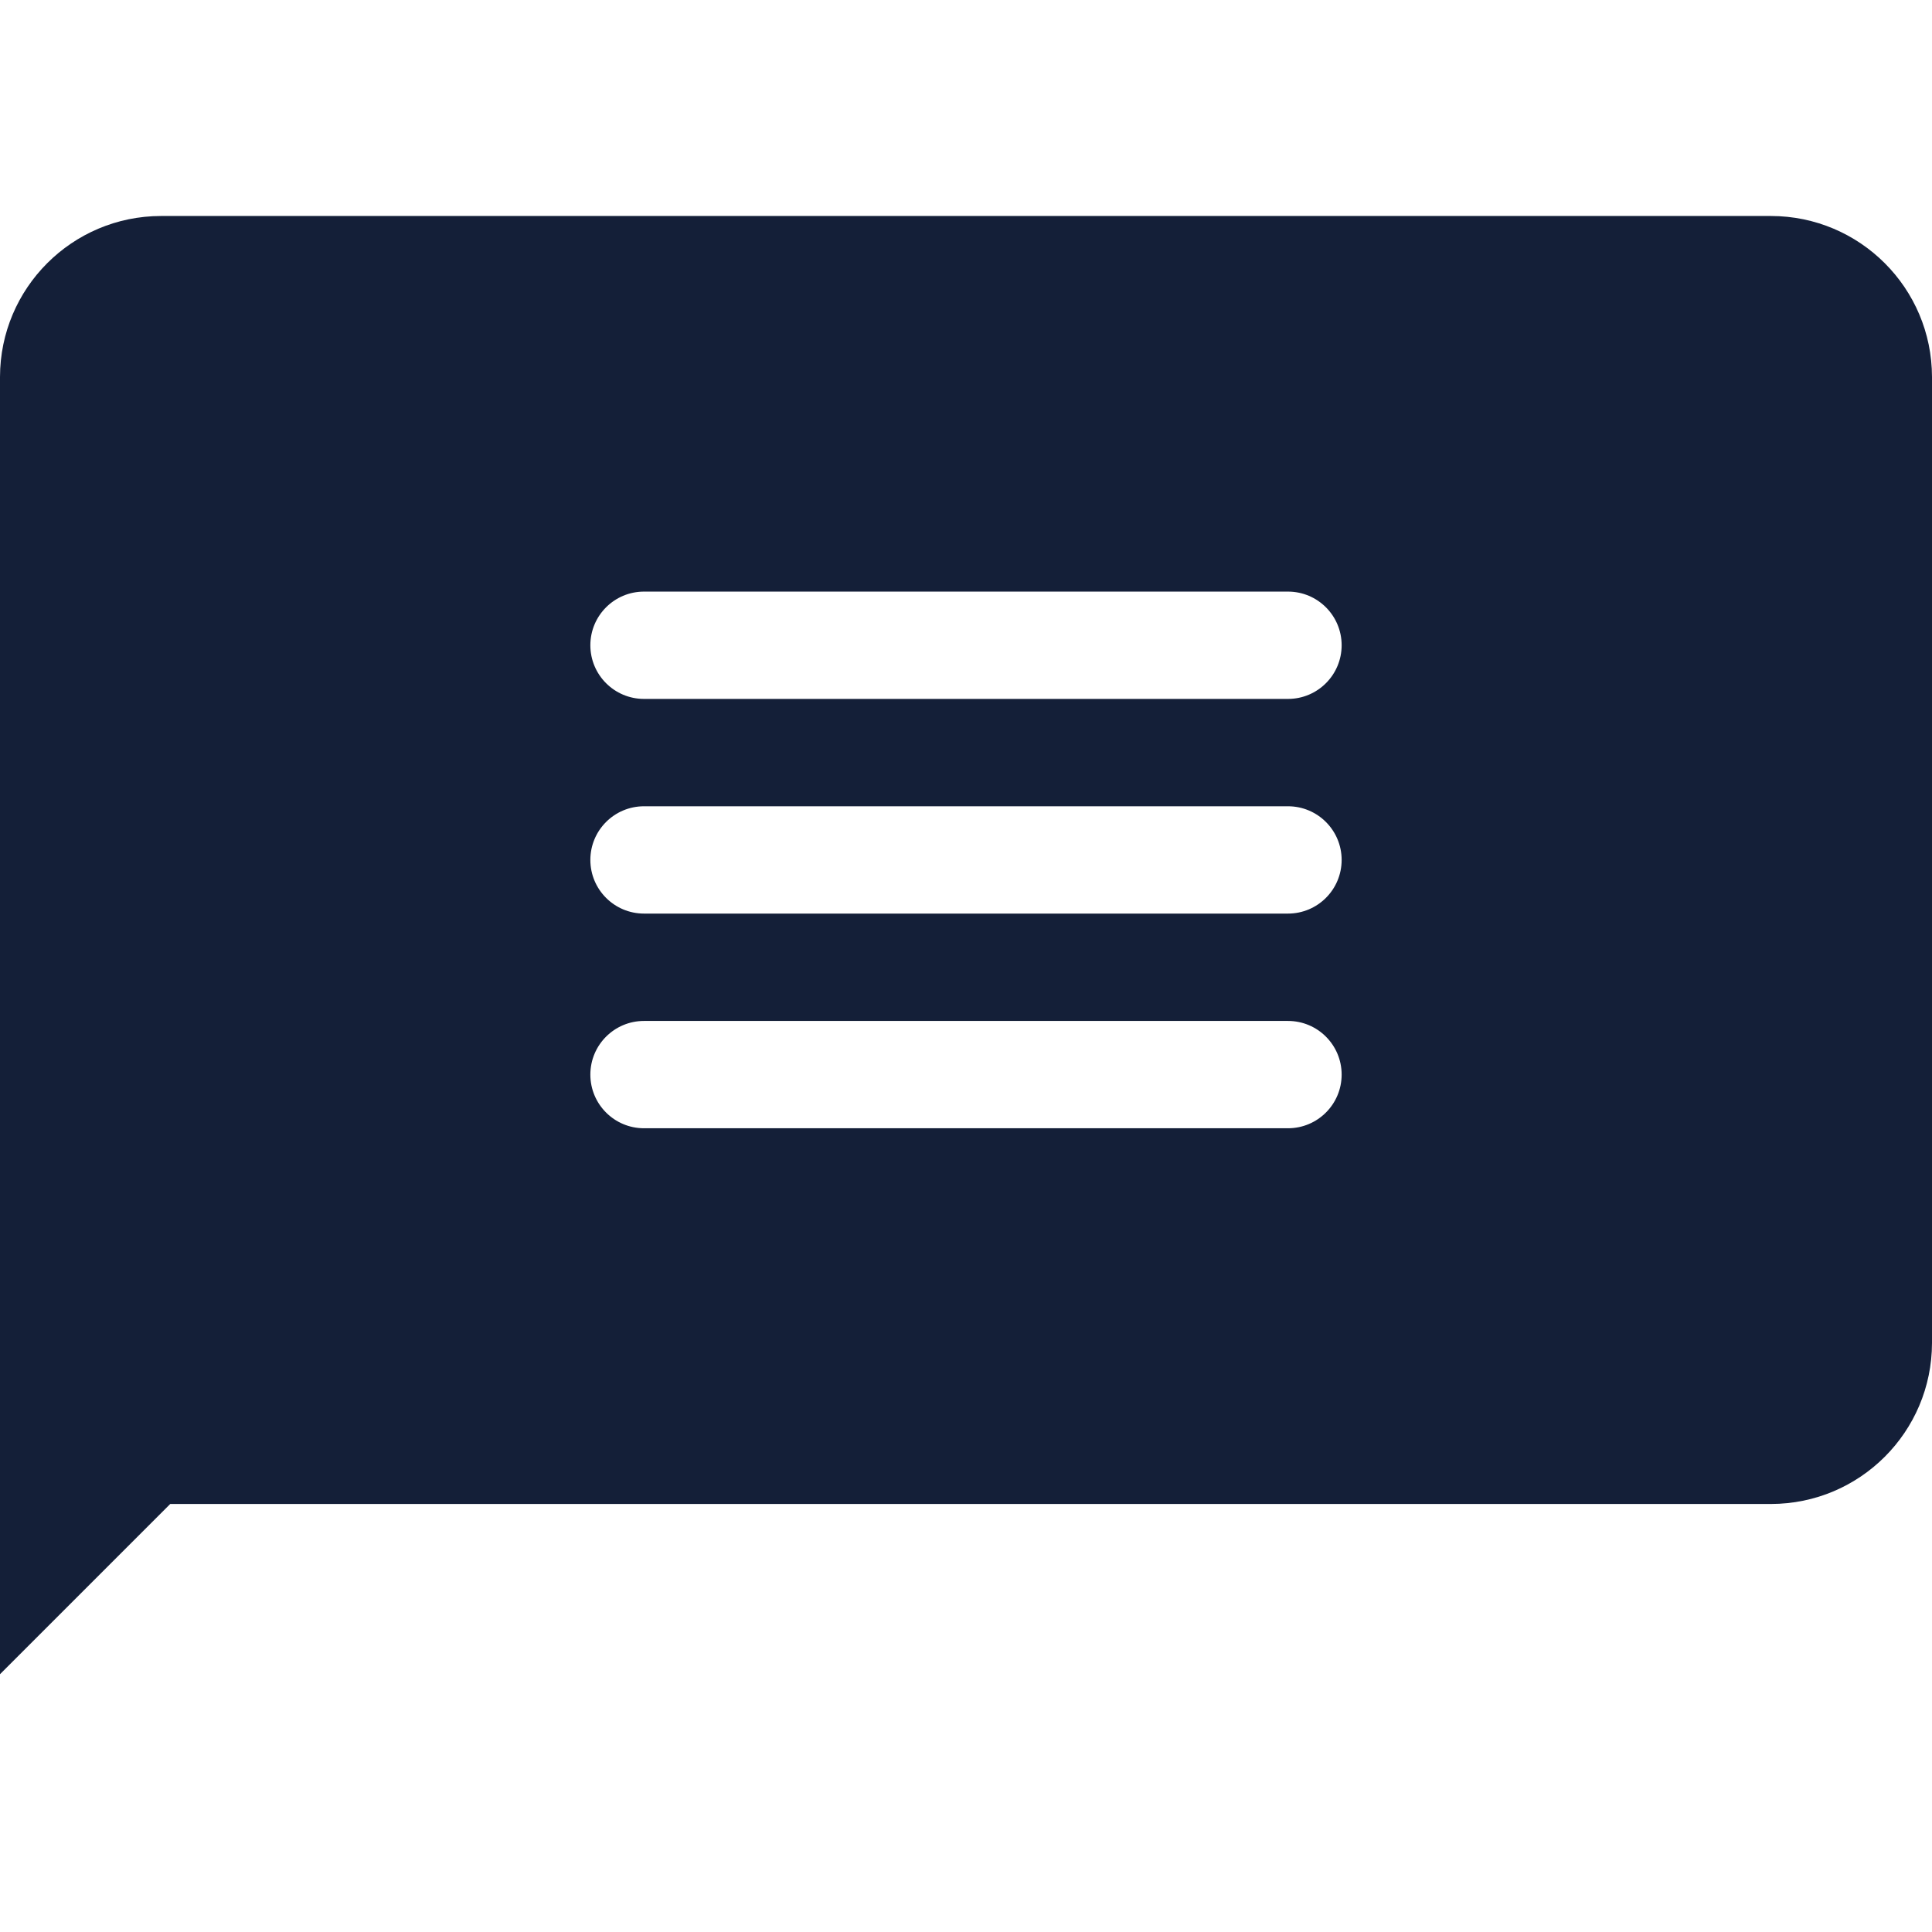
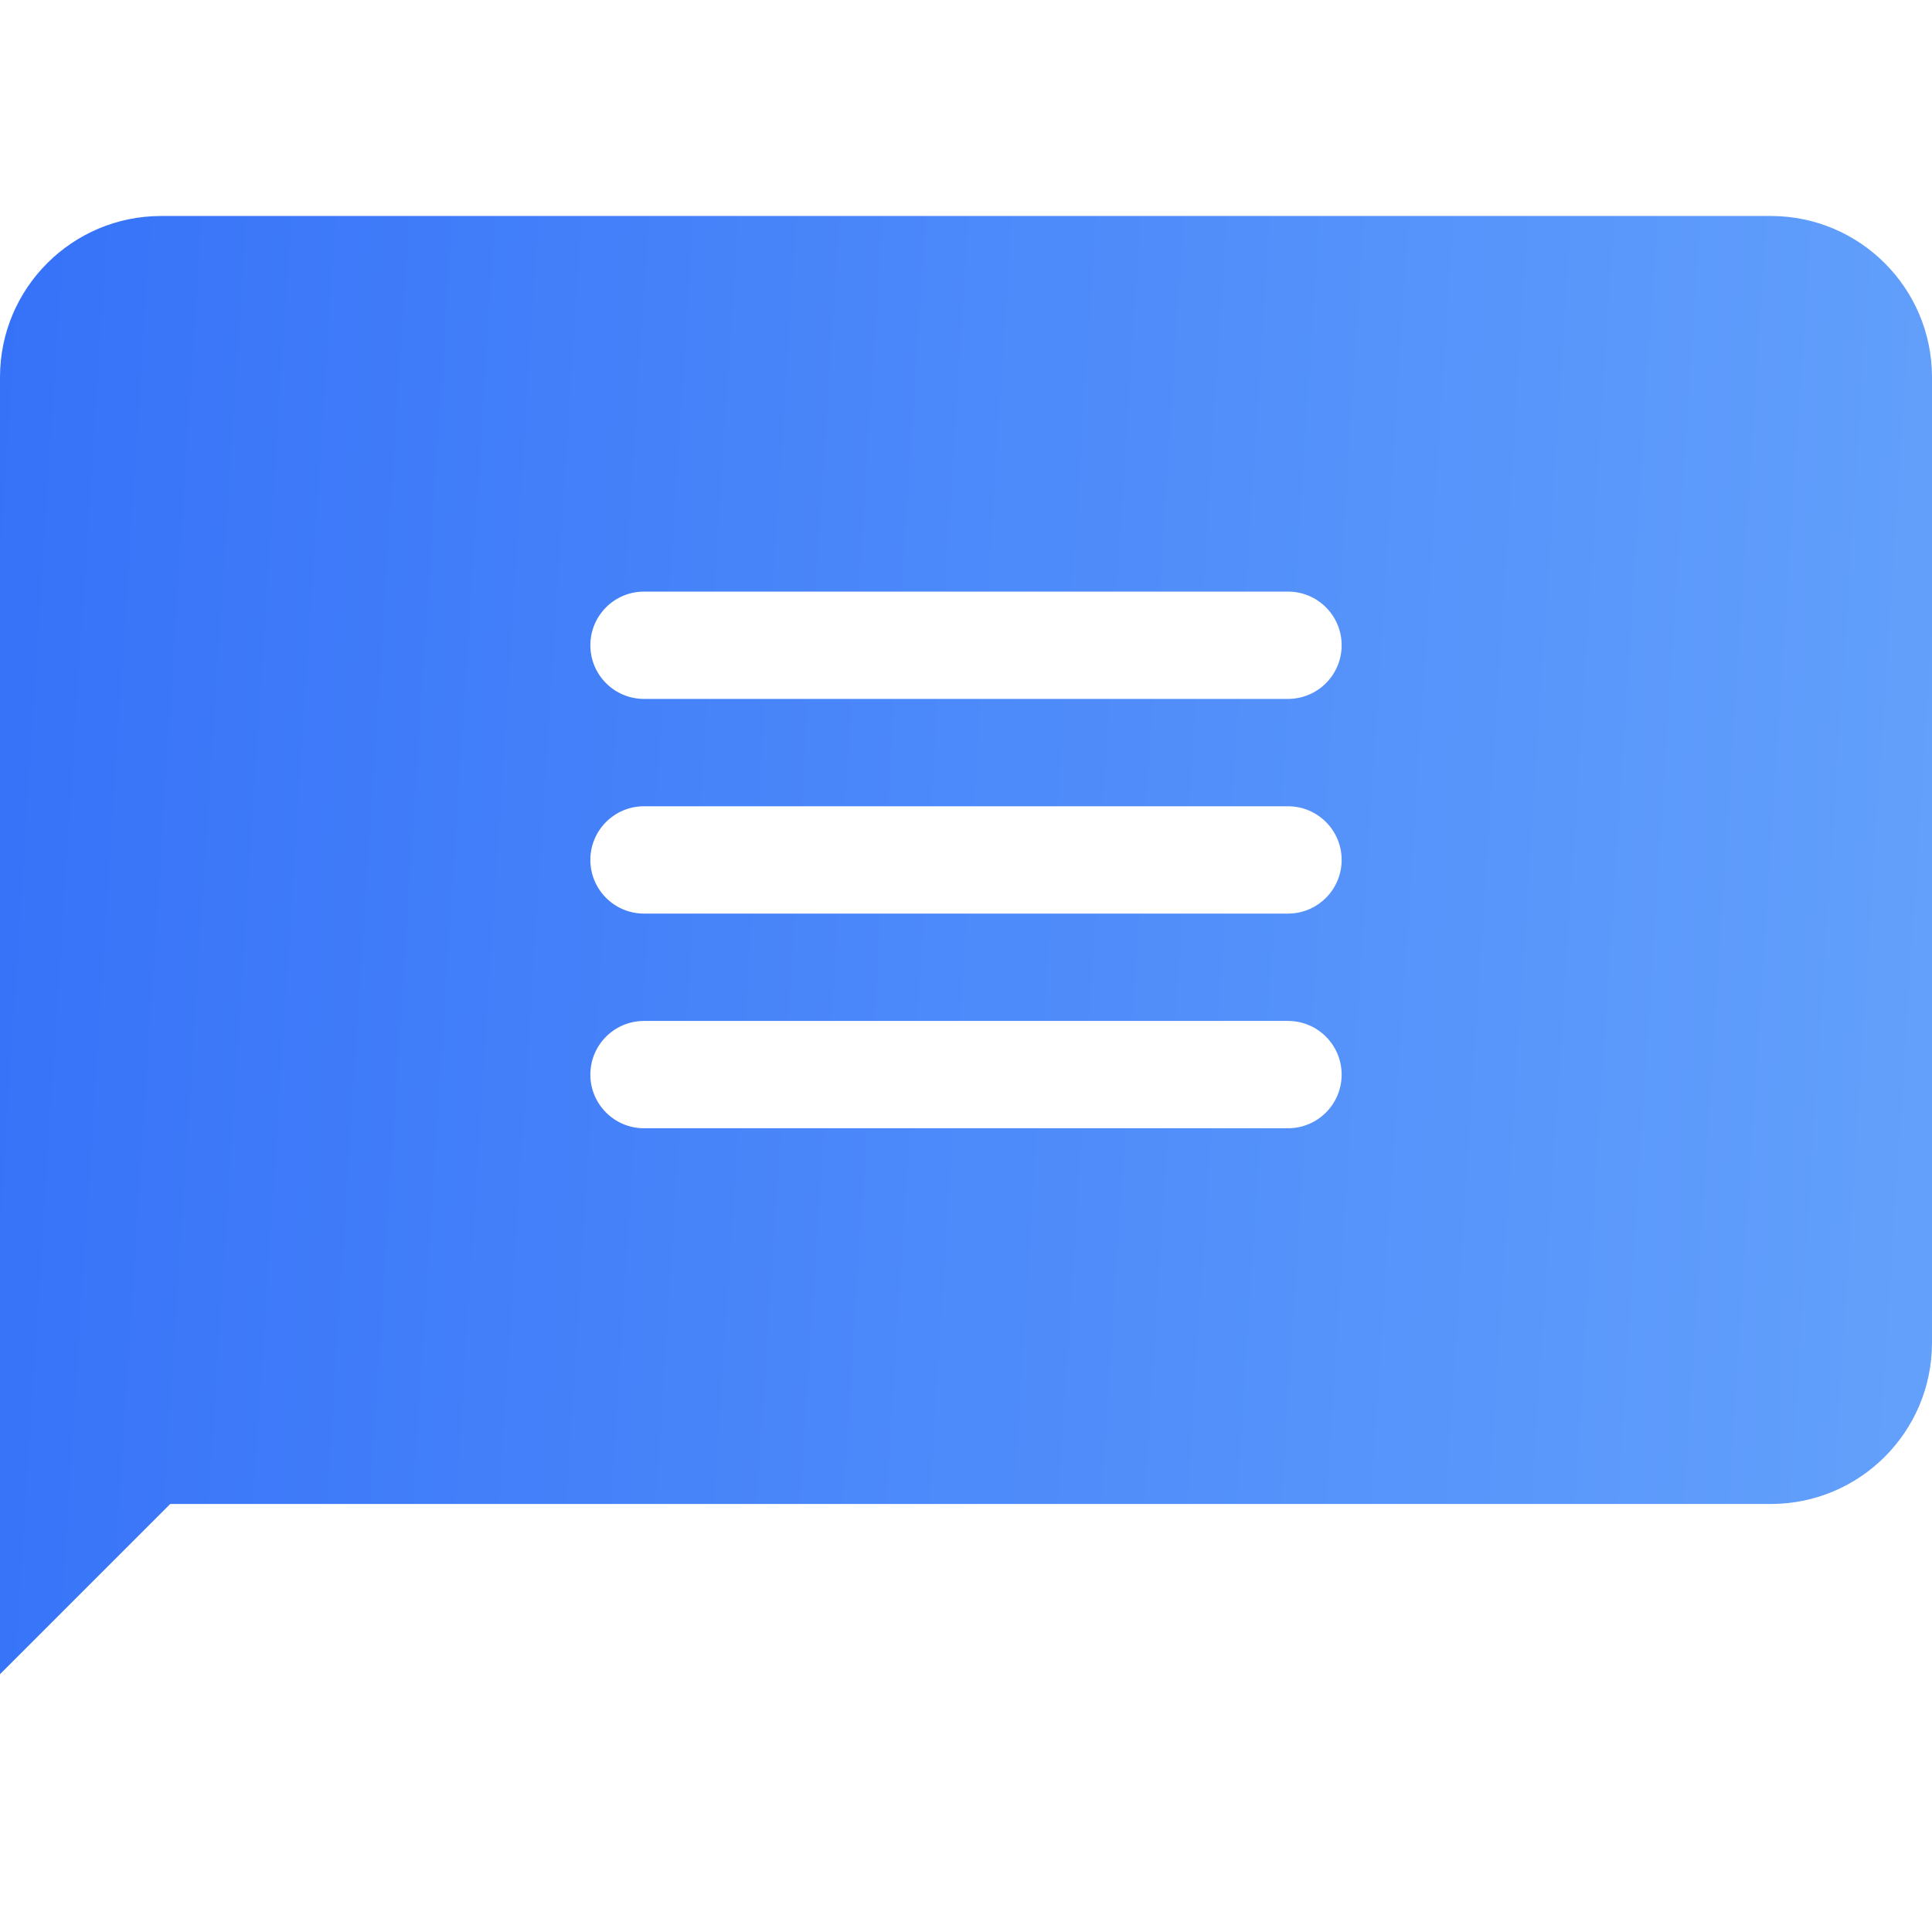
<svg xmlns="http://www.w3.org/2000/svg" id="Layer_1" data-name="Layer 1" viewBox="0 0 512 512">
  <defs>
-     <style>.cls-1{fill:#141f38;}</style>
+     <linearGradient id="gradient1A" x1="100.56147e-07" y1="59.295" x2="908.667" y2="117.641" gradientUnits="userSpaceOnUse">
+       <stop stop-color="#3672F8" />
+       <stop offset="1" stop-color="#83C2FE" />
+     </linearGradient>
+     <style type="text/css">
+             .cls-1 {
+                 fill: url(#gradient1A);
+             }
+         </style>
  </defs>
  <path class="cls-1" d="M469.33,57.24H42.67A42.72,42.72,0,0,0,0,99.91V443.68L36.78,406.9l8.33-8.33H469.33A42.72,42.72,0,0,0,512,355.91v-256A42.72,42.72,0,0,0,469.33,57.24ZM341.33,299H170.67a14.22,14.22,0,0,1,0-28.44H341.33a14.22,14.22,0,0,1,0,28.44Zm0-56.89H170.67a14.22,14.22,0,0,1,0-28.44H341.33a14.22,14.22,0,0,1,0,28.44Zm0-56.89H170.67a14.22,14.22,0,0,1,0-28.44H341.33a14.22,14.22,0,0,1,0,28.44Z" />
</svg>
